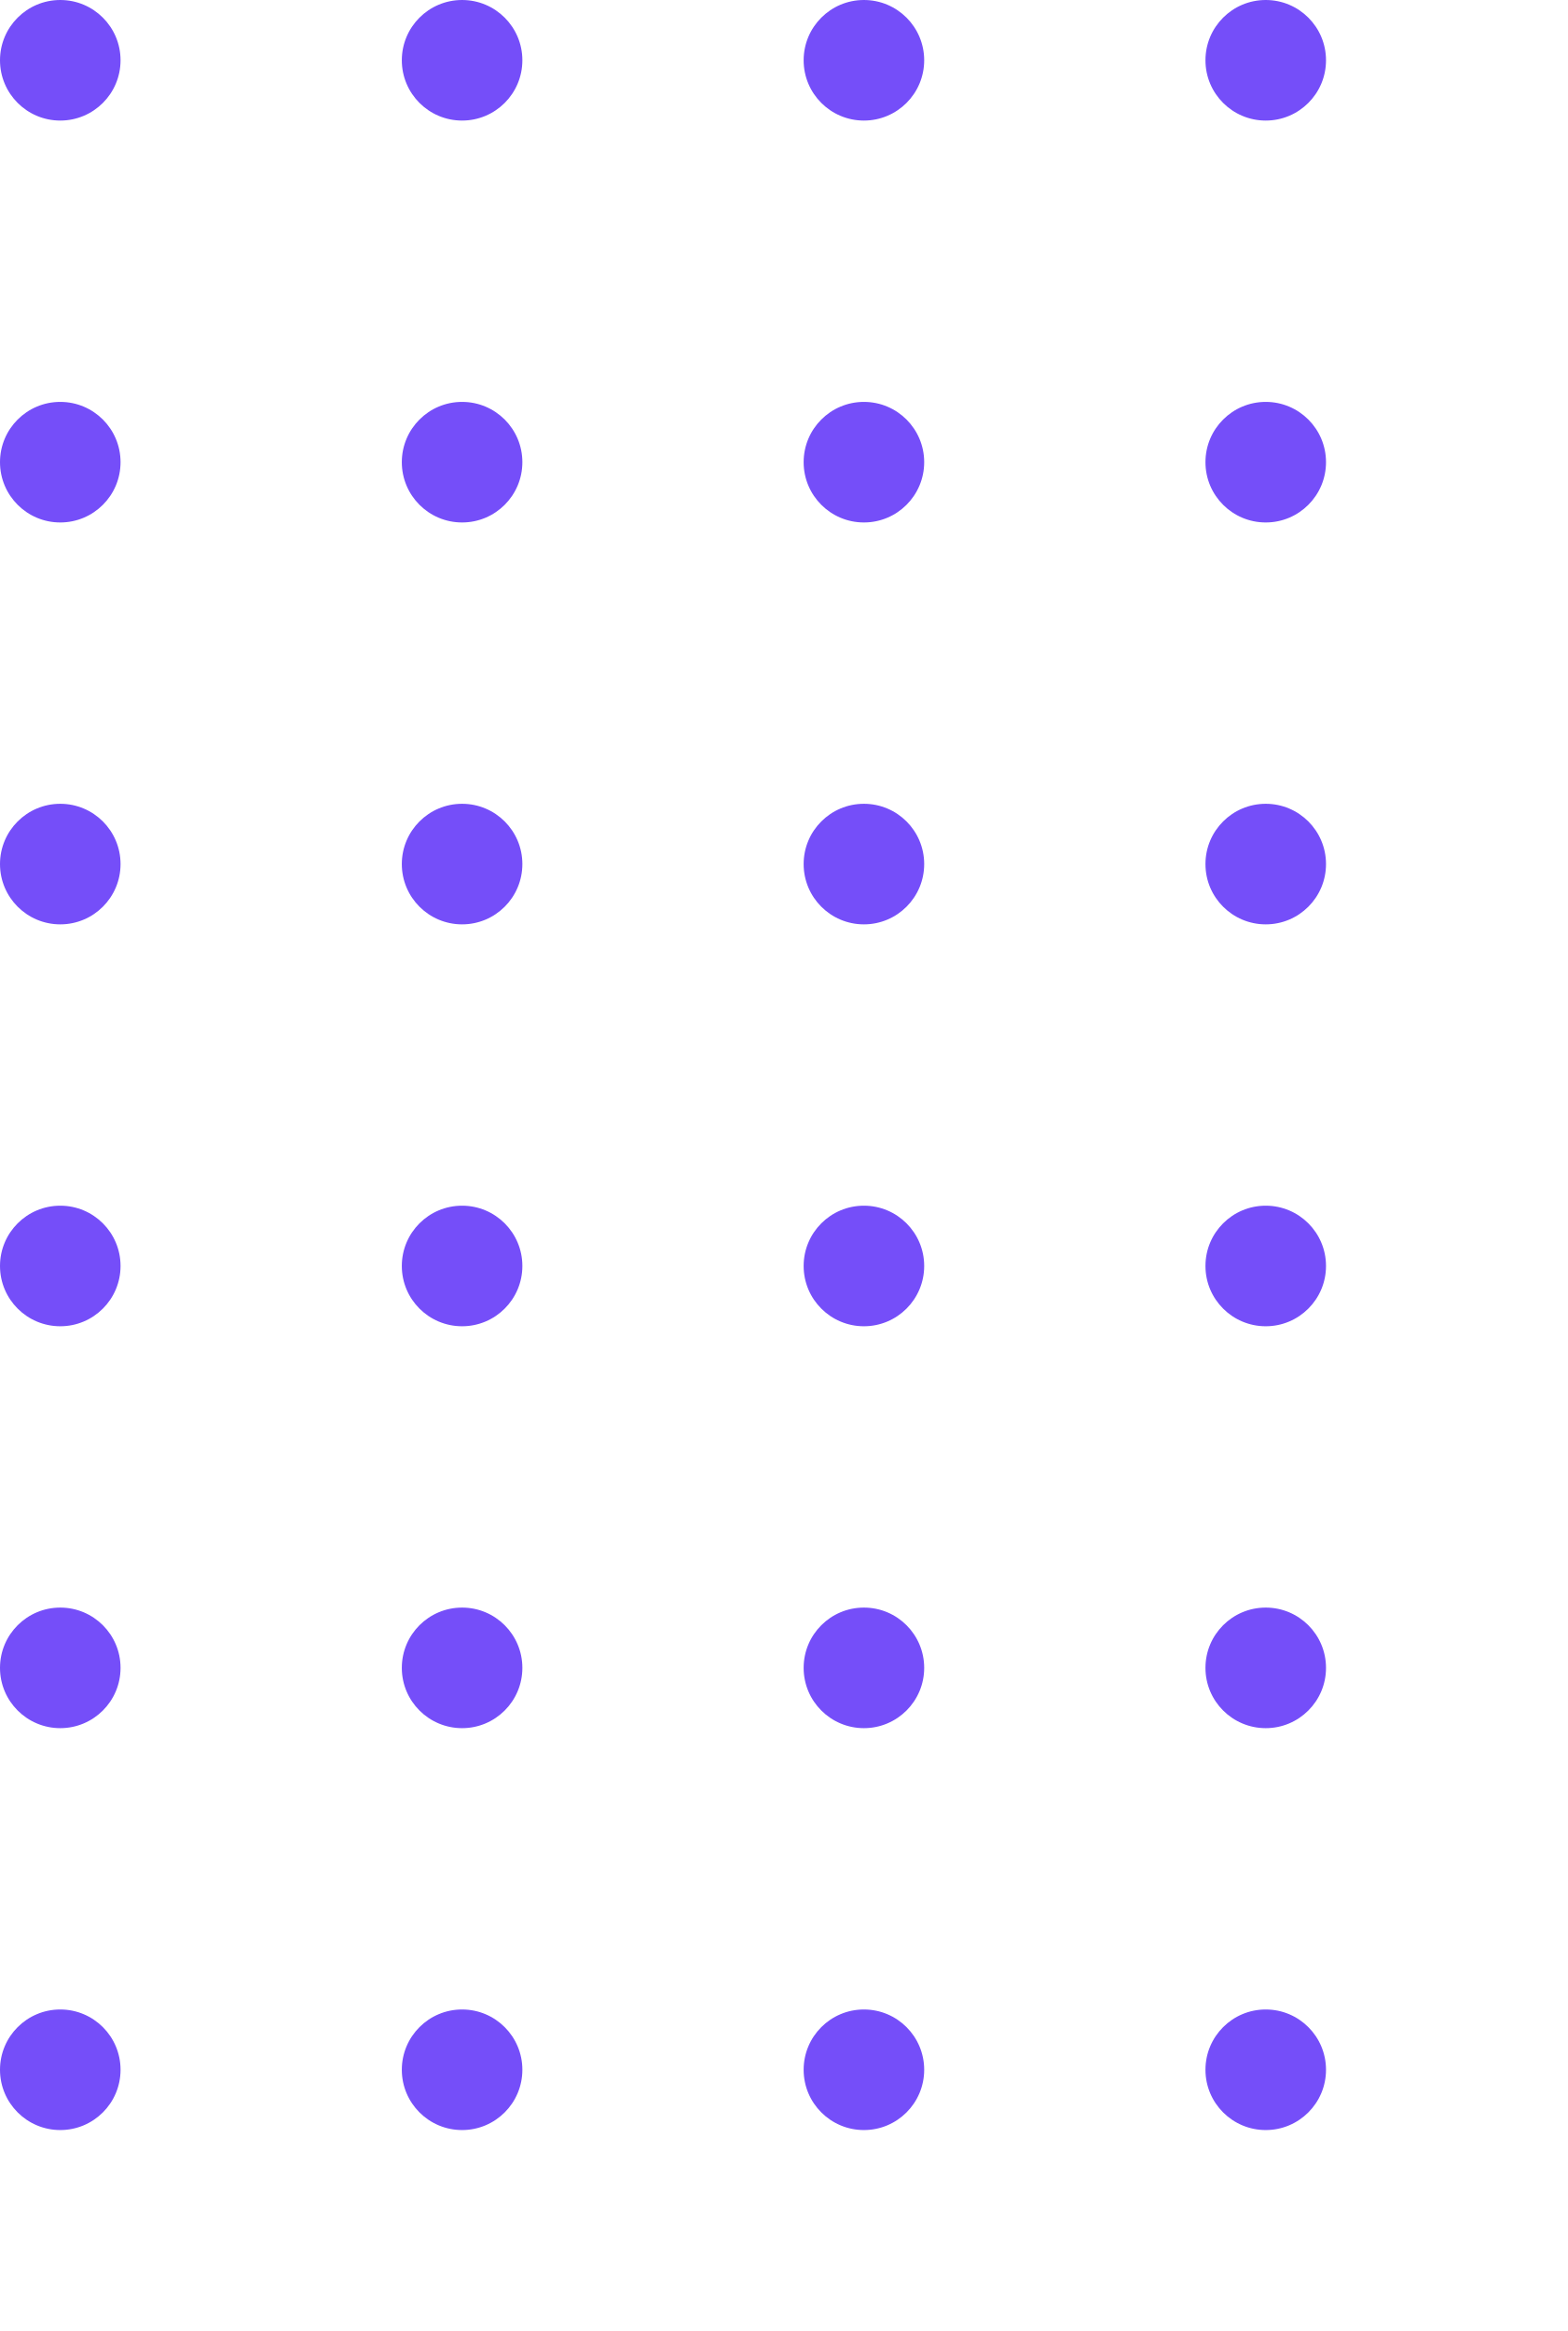
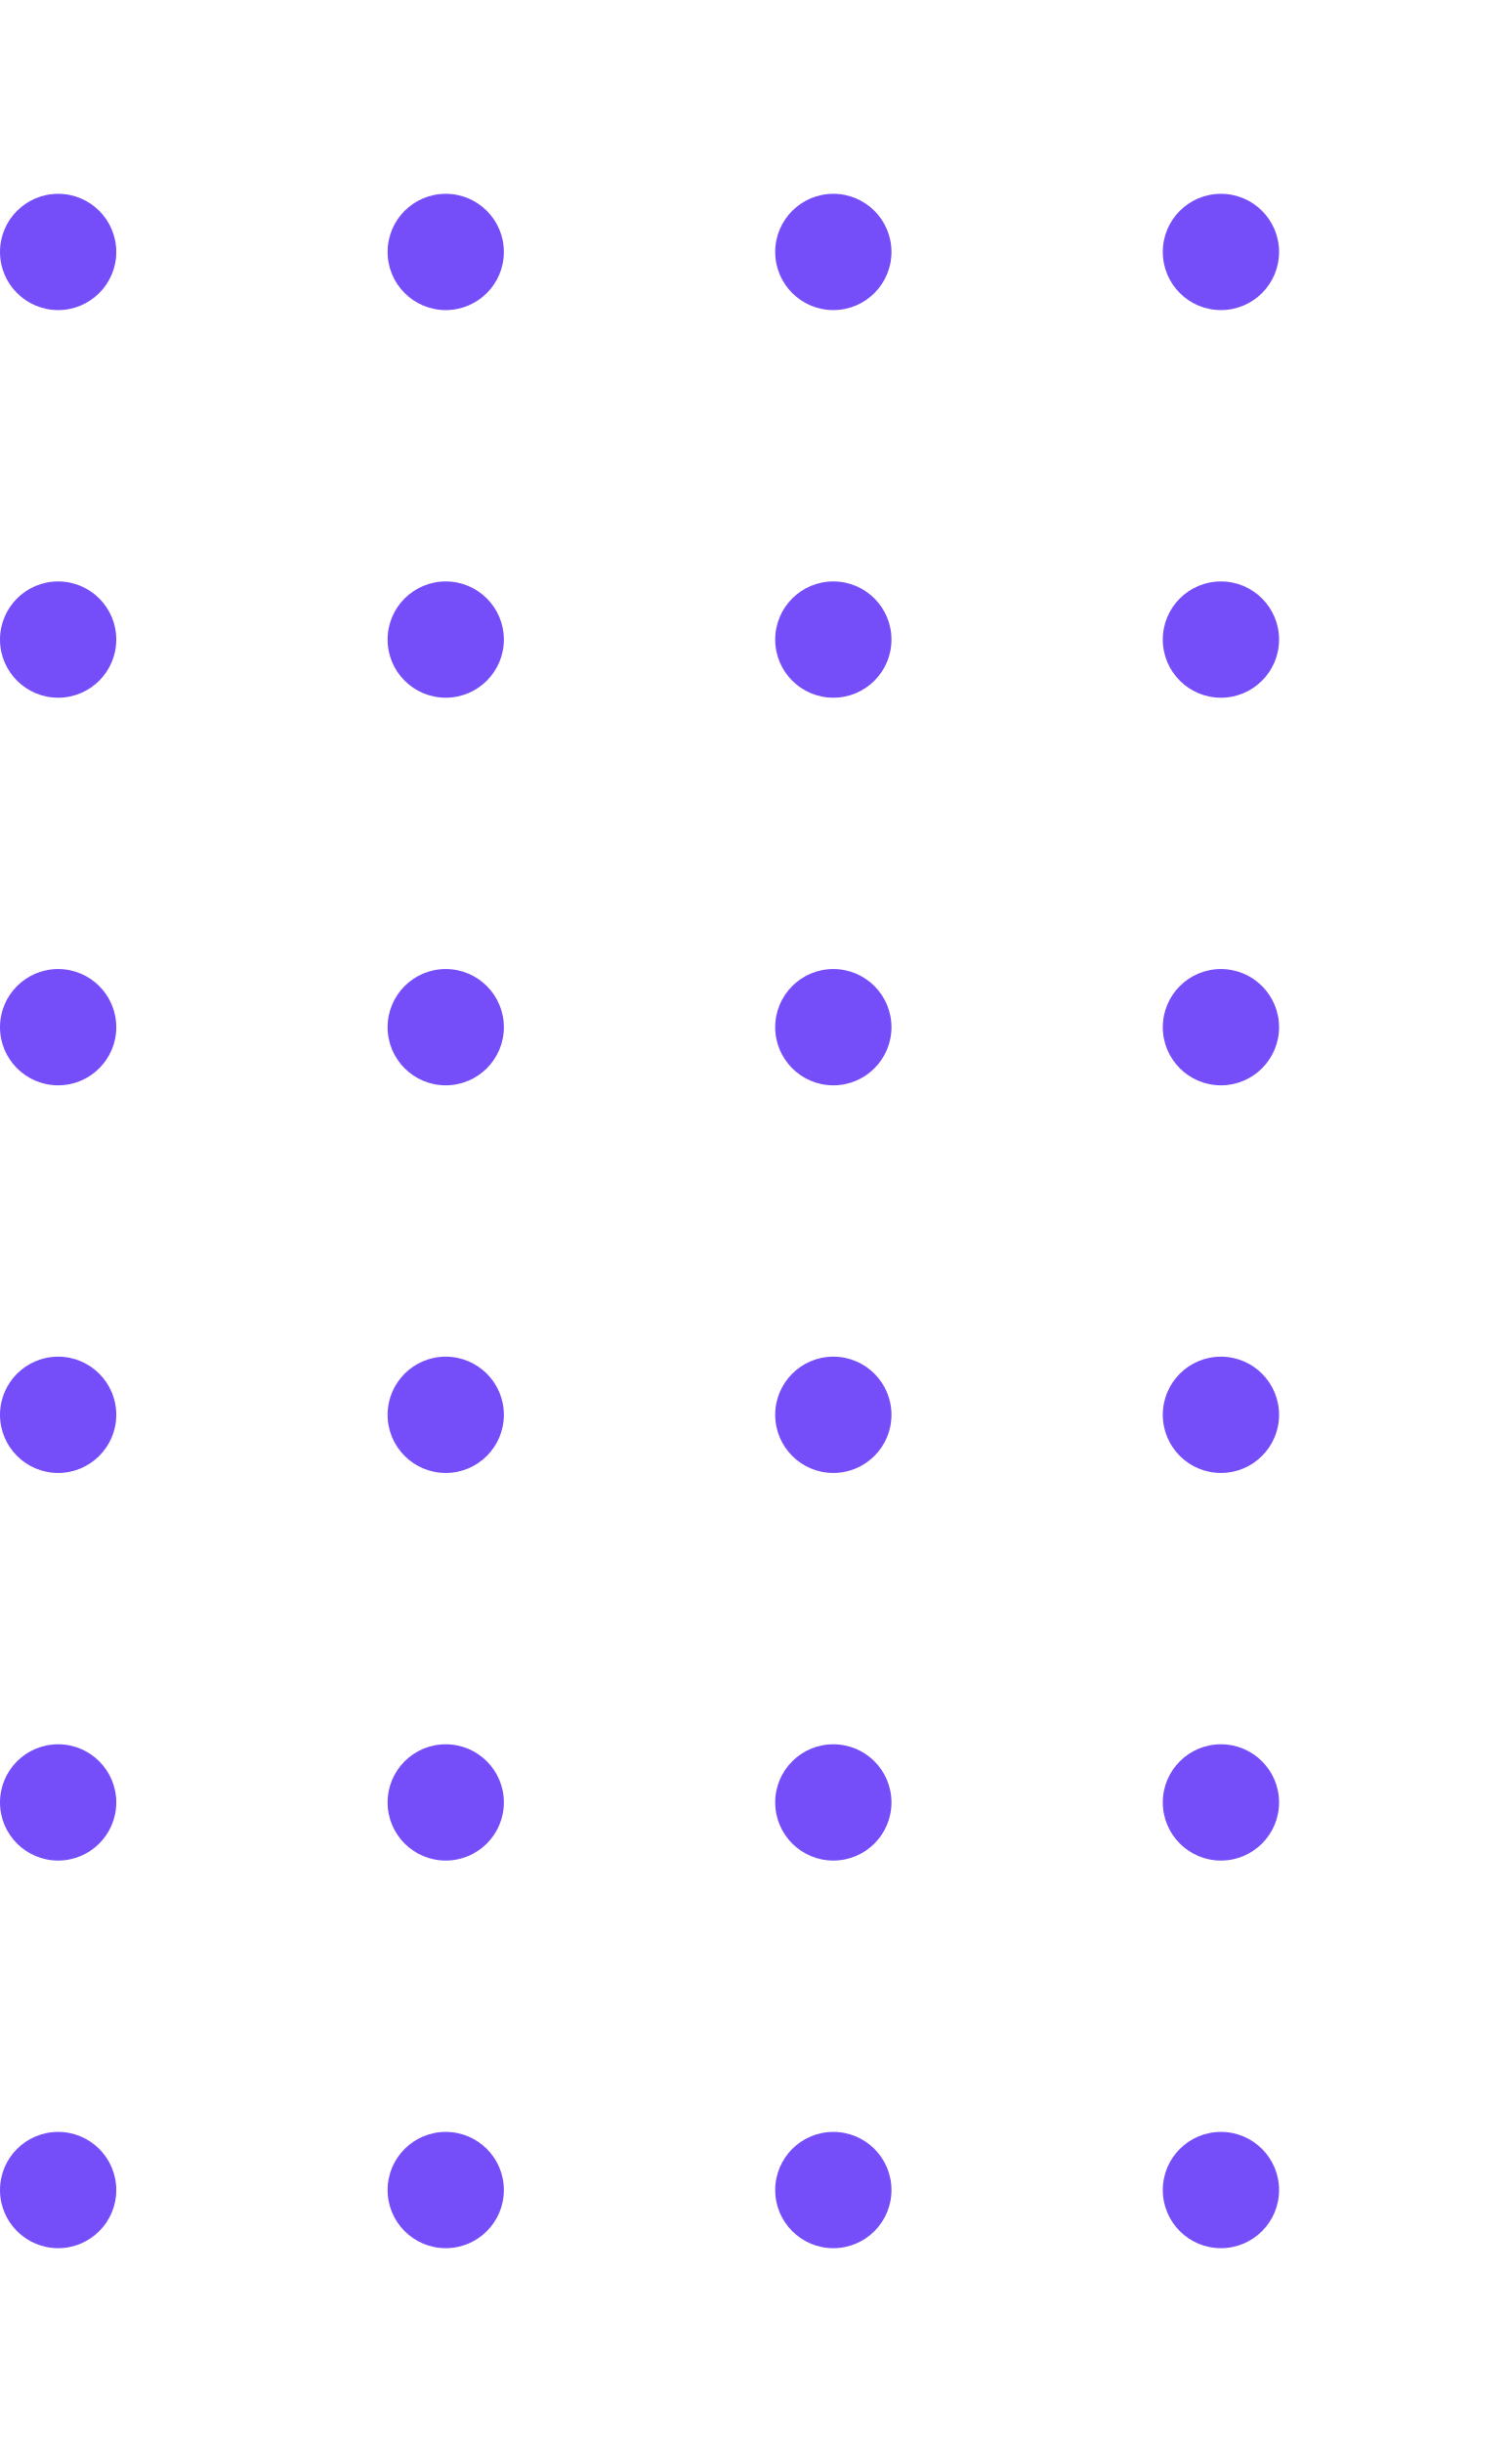
- <svg xmlns="http://www.w3.org/2000/svg" width="39" height="58" viewBox="0 0 39 58" fill="none">
-   <circle cx="1.5" cy="1.5" r="1.5" fill="#754EF9" />
-   <circle cx="11.5" cy="1.5" r="1.5" fill="#754EF9" />
-   <circle cx="21.5" cy="1.5" r="1.5" fill="#754EF9" />
-   <circle cx="31.5" cy="1.5" r="1.5" fill="#754EF9" />
-   <circle cx="1.5" cy="11.5" r="1.5" fill="#754EF9" />
-   <circle cx="11.5" cy="11.5" r="1.5" fill="#754EF9" />
-   <circle cx="21.5" cy="11.5" r="1.5" fill="#754EF9" />
-   <circle cx="31.5" cy="11.5" r="1.5" fill="#754EF9" />
-   <circle cx="1.5" cy="21.5" r="1.5" fill="#754EF9" />
-   <circle cx="11.5" cy="21.5" r="1.5" fill="#754EF9" />
-   <circle cx="21.5" cy="21.5" r="1.5" fill="#754EF9" />
-   <circle cx="31.5" cy="21.5" r="1.5" fill="#754EF9" />
-   <circle cx="1.5" cy="31.5" r="1.5" fill="#754EF9" />
-   <circle cx="11.5" cy="31.5" r="1.5" fill="#754EF9" />
-   <circle cx="21.5" cy="31.5" r="1.5" fill="#754EF9" />
-   <circle cx="31.5" cy="31.5" r="1.5" fill="#754EF9" />
-   <circle cx="1.5" cy="41.5" r="1.5" fill="#754EF9" />
-   <circle cx="11.5" cy="41.5" r="1.5" fill="#754EF9" />
-   <circle cx="21.5" cy="41.5" r="1.5" fill="#754EF9" />
-   <circle cx="31.5" cy="41.5" r="1.5" fill="#754EF9" />
-   <circle cx="1.5" cy="51.5" r="1.5" fill="#754EF9" />
-   <circle cx="11.5" cy="51.5" r="1.5" fill="#754EF9" />
-   <circle cx="21.5" cy="51.5" r="1.5" fill="#754EF9" />
-   <circle cx="31.5" cy="51.5" r="1.5" fill="#754EF9" />
+ <svg xmlns="http://www.w3.org/2000/svg" width="39" height="63" viewBox="0 0 39 63" fill="none">
+   <circle cx="1.5" cy="6.5" r="1.5" fill="#754EF9" />
+   <circle cx="11.5" cy="6.5" r="1.5" fill="#754EF9" />
+   <circle cx="21.5" cy="6.5" r="1.5" fill="#754EF9" />
+   <circle cx="31.5" cy="6.5" r="1.5" fill="#754EF9" />
+   <circle cx="1.5" cy="16.5" r="1.5" fill="#754EF9" />
+   <circle cx="11.5" cy="16.5" r="1.5" fill="#754EF9" />
+   <circle cx="21.5" cy="16.5" r="1.5" fill="#754EF9" />
+   <circle cx="31.5" cy="16.5" r="1.5" fill="#754EF9" />
+   <circle cx="1.5" cy="26.5" r="1.5" fill="#754EF9" />
+   <circle cx="11.5" cy="26.5" r="1.5" fill="#754EF9" />
+   <circle cx="21.5" cy="26.5" r="1.5" fill="#754EF9" />
+   <circle cx="31.5" cy="26.5" r="1.5" fill="#754EF9" />
+   <circle cx="1.5" cy="36.5" r="1.5" fill="#754EF9" />
+   <circle cx="11.5" cy="36.5" r="1.5" fill="#754EF9" />
+   <circle cx="21.5" cy="36.5" r="1.5" fill="#754EF9" />
+   <circle cx="31.5" cy="36.5" r="1.5" fill="#754EF9" />
+   <circle cx="1.5" cy="46.5" r="1.5" fill="#754EF9" />
+   <circle cx="11.5" cy="46.5" r="1.5" fill="#754EF9" />
+   <circle cx="21.5" cy="46.5" r="1.5" fill="#754EF9" />
+   <circle cx="31.5" cy="46.5" r="1.5" fill="#754EF9" />
+   <circle cx="1.5" cy="56.5" r="1.5" fill="#754EF9" />
+   <circle cx="11.5" cy="56.5" r="1.5" fill="#754EF9" />
+   <circle cx="21.5" cy="56.5" r="1.5" fill="#754EF9" />
+   <circle cx="31.5" cy="56.5" r="1.5" fill="#754EF9" />
</svg>
